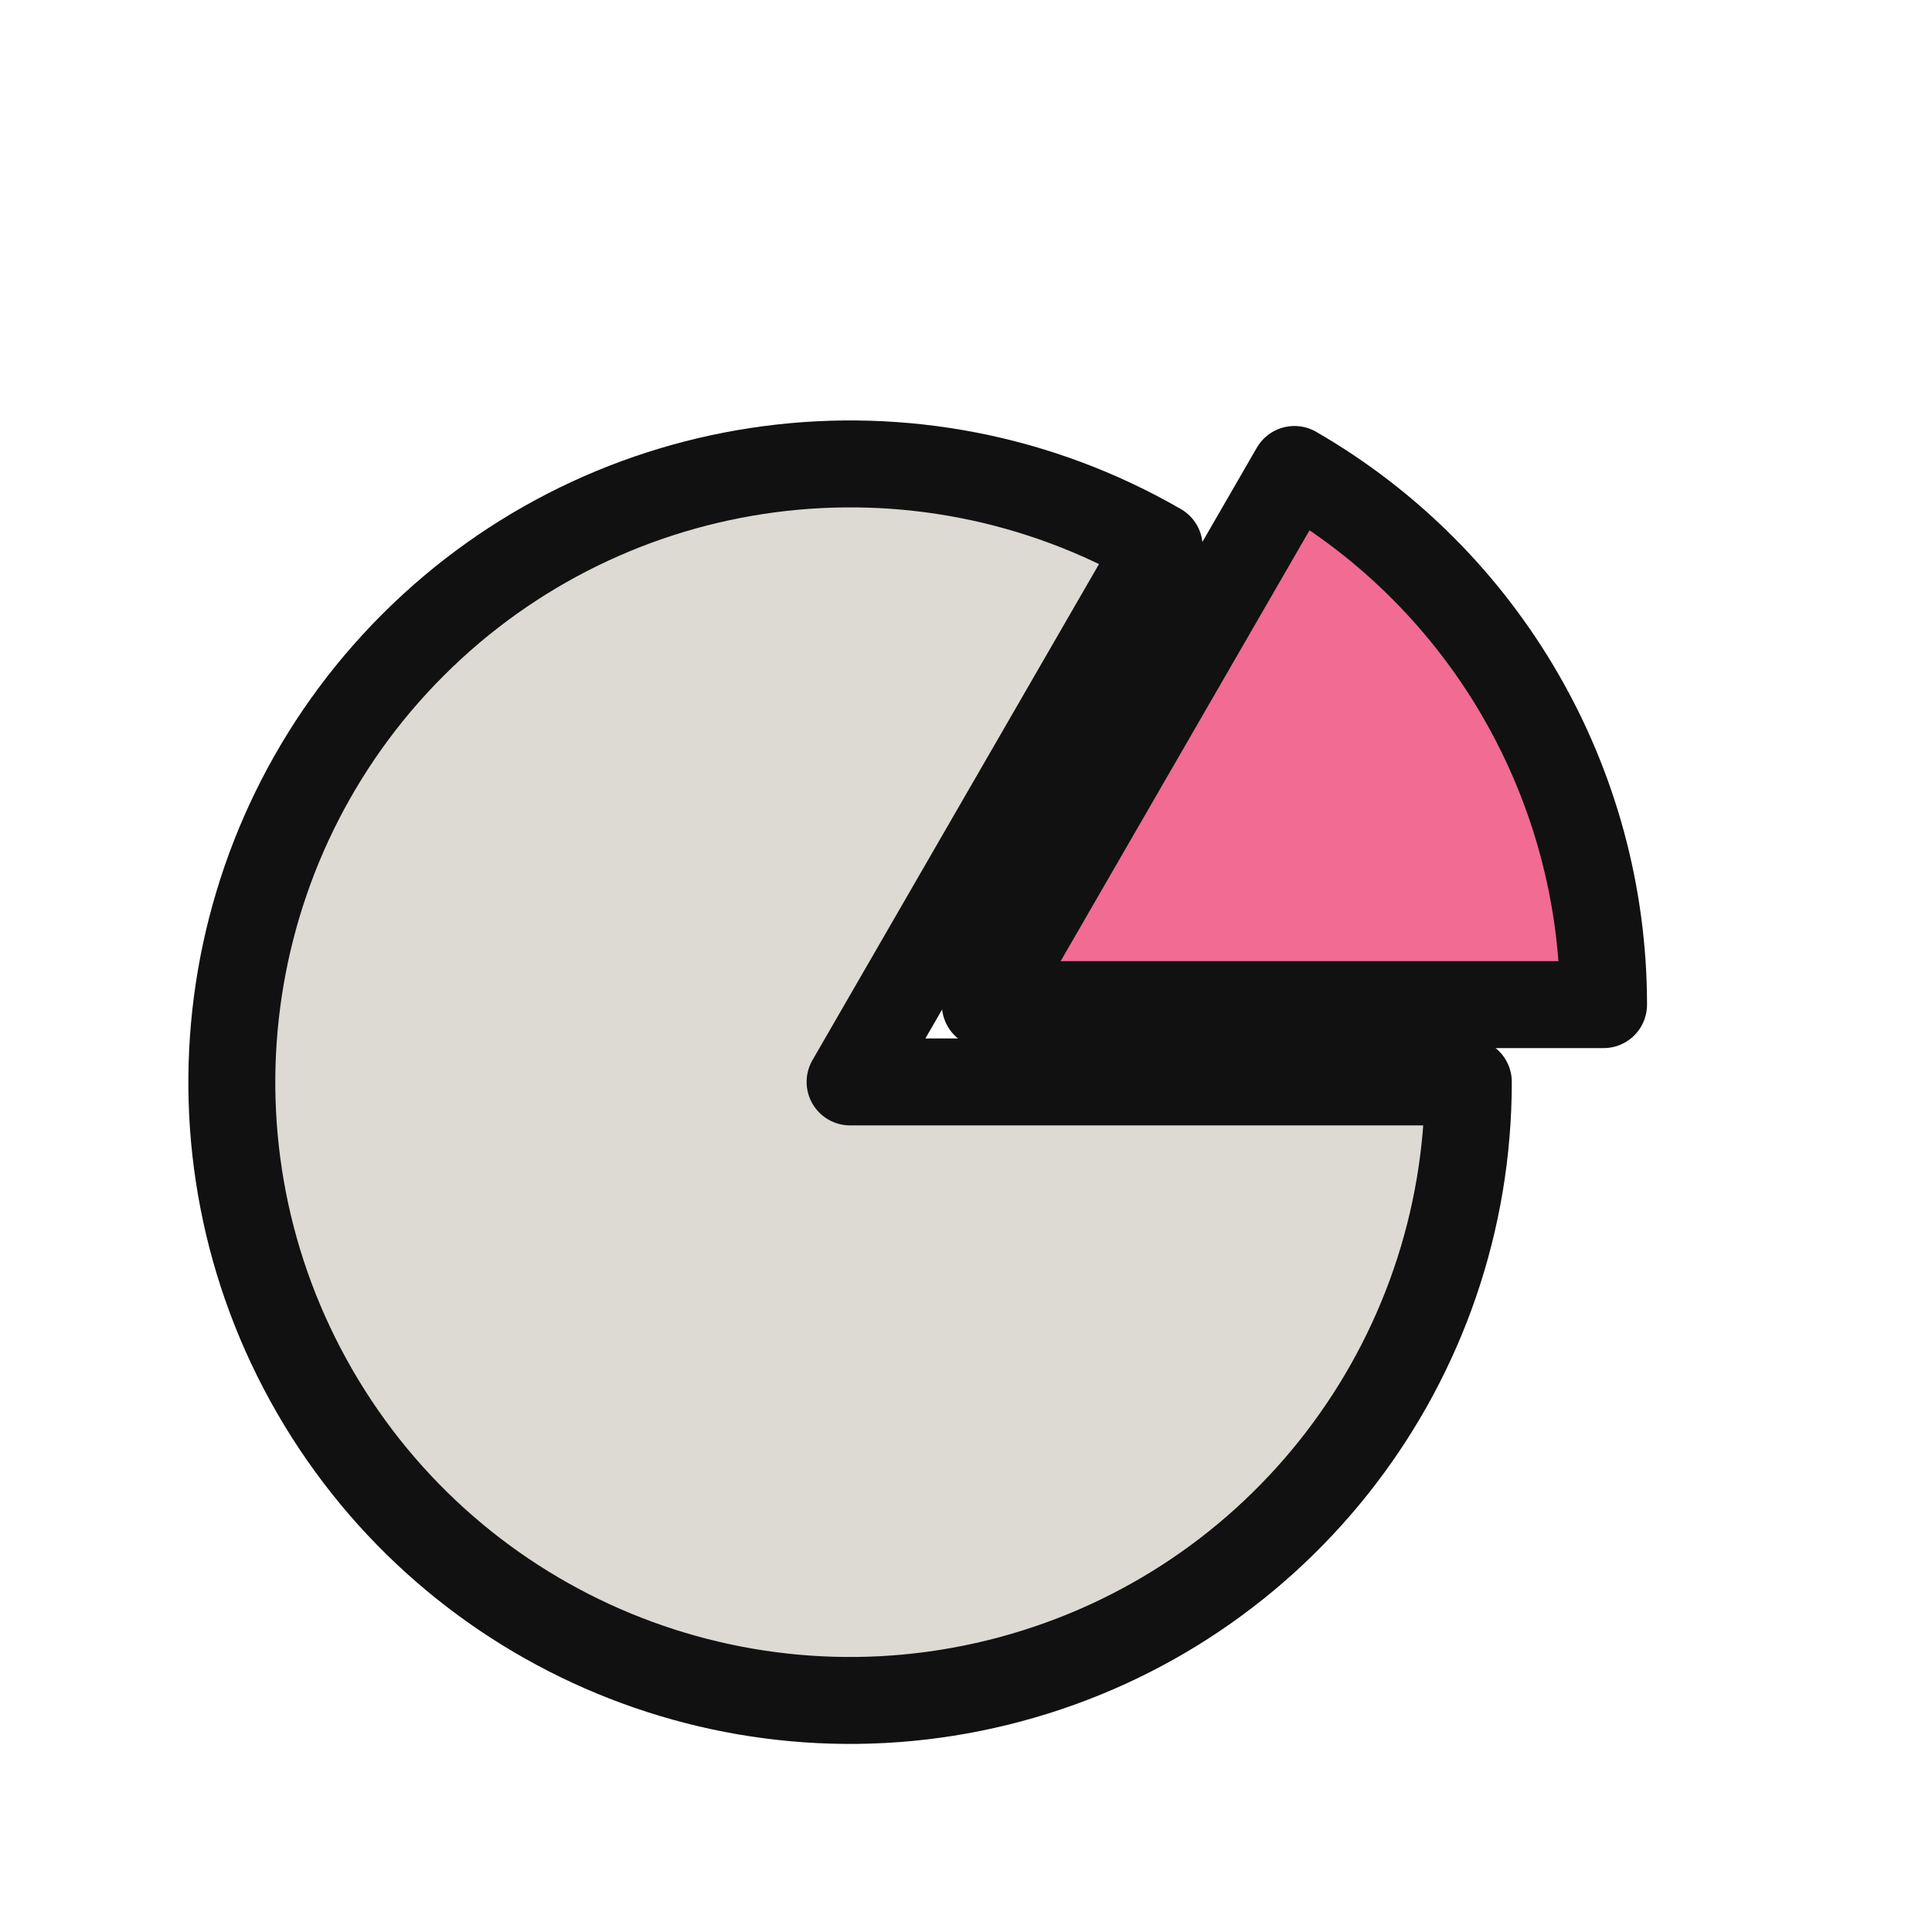
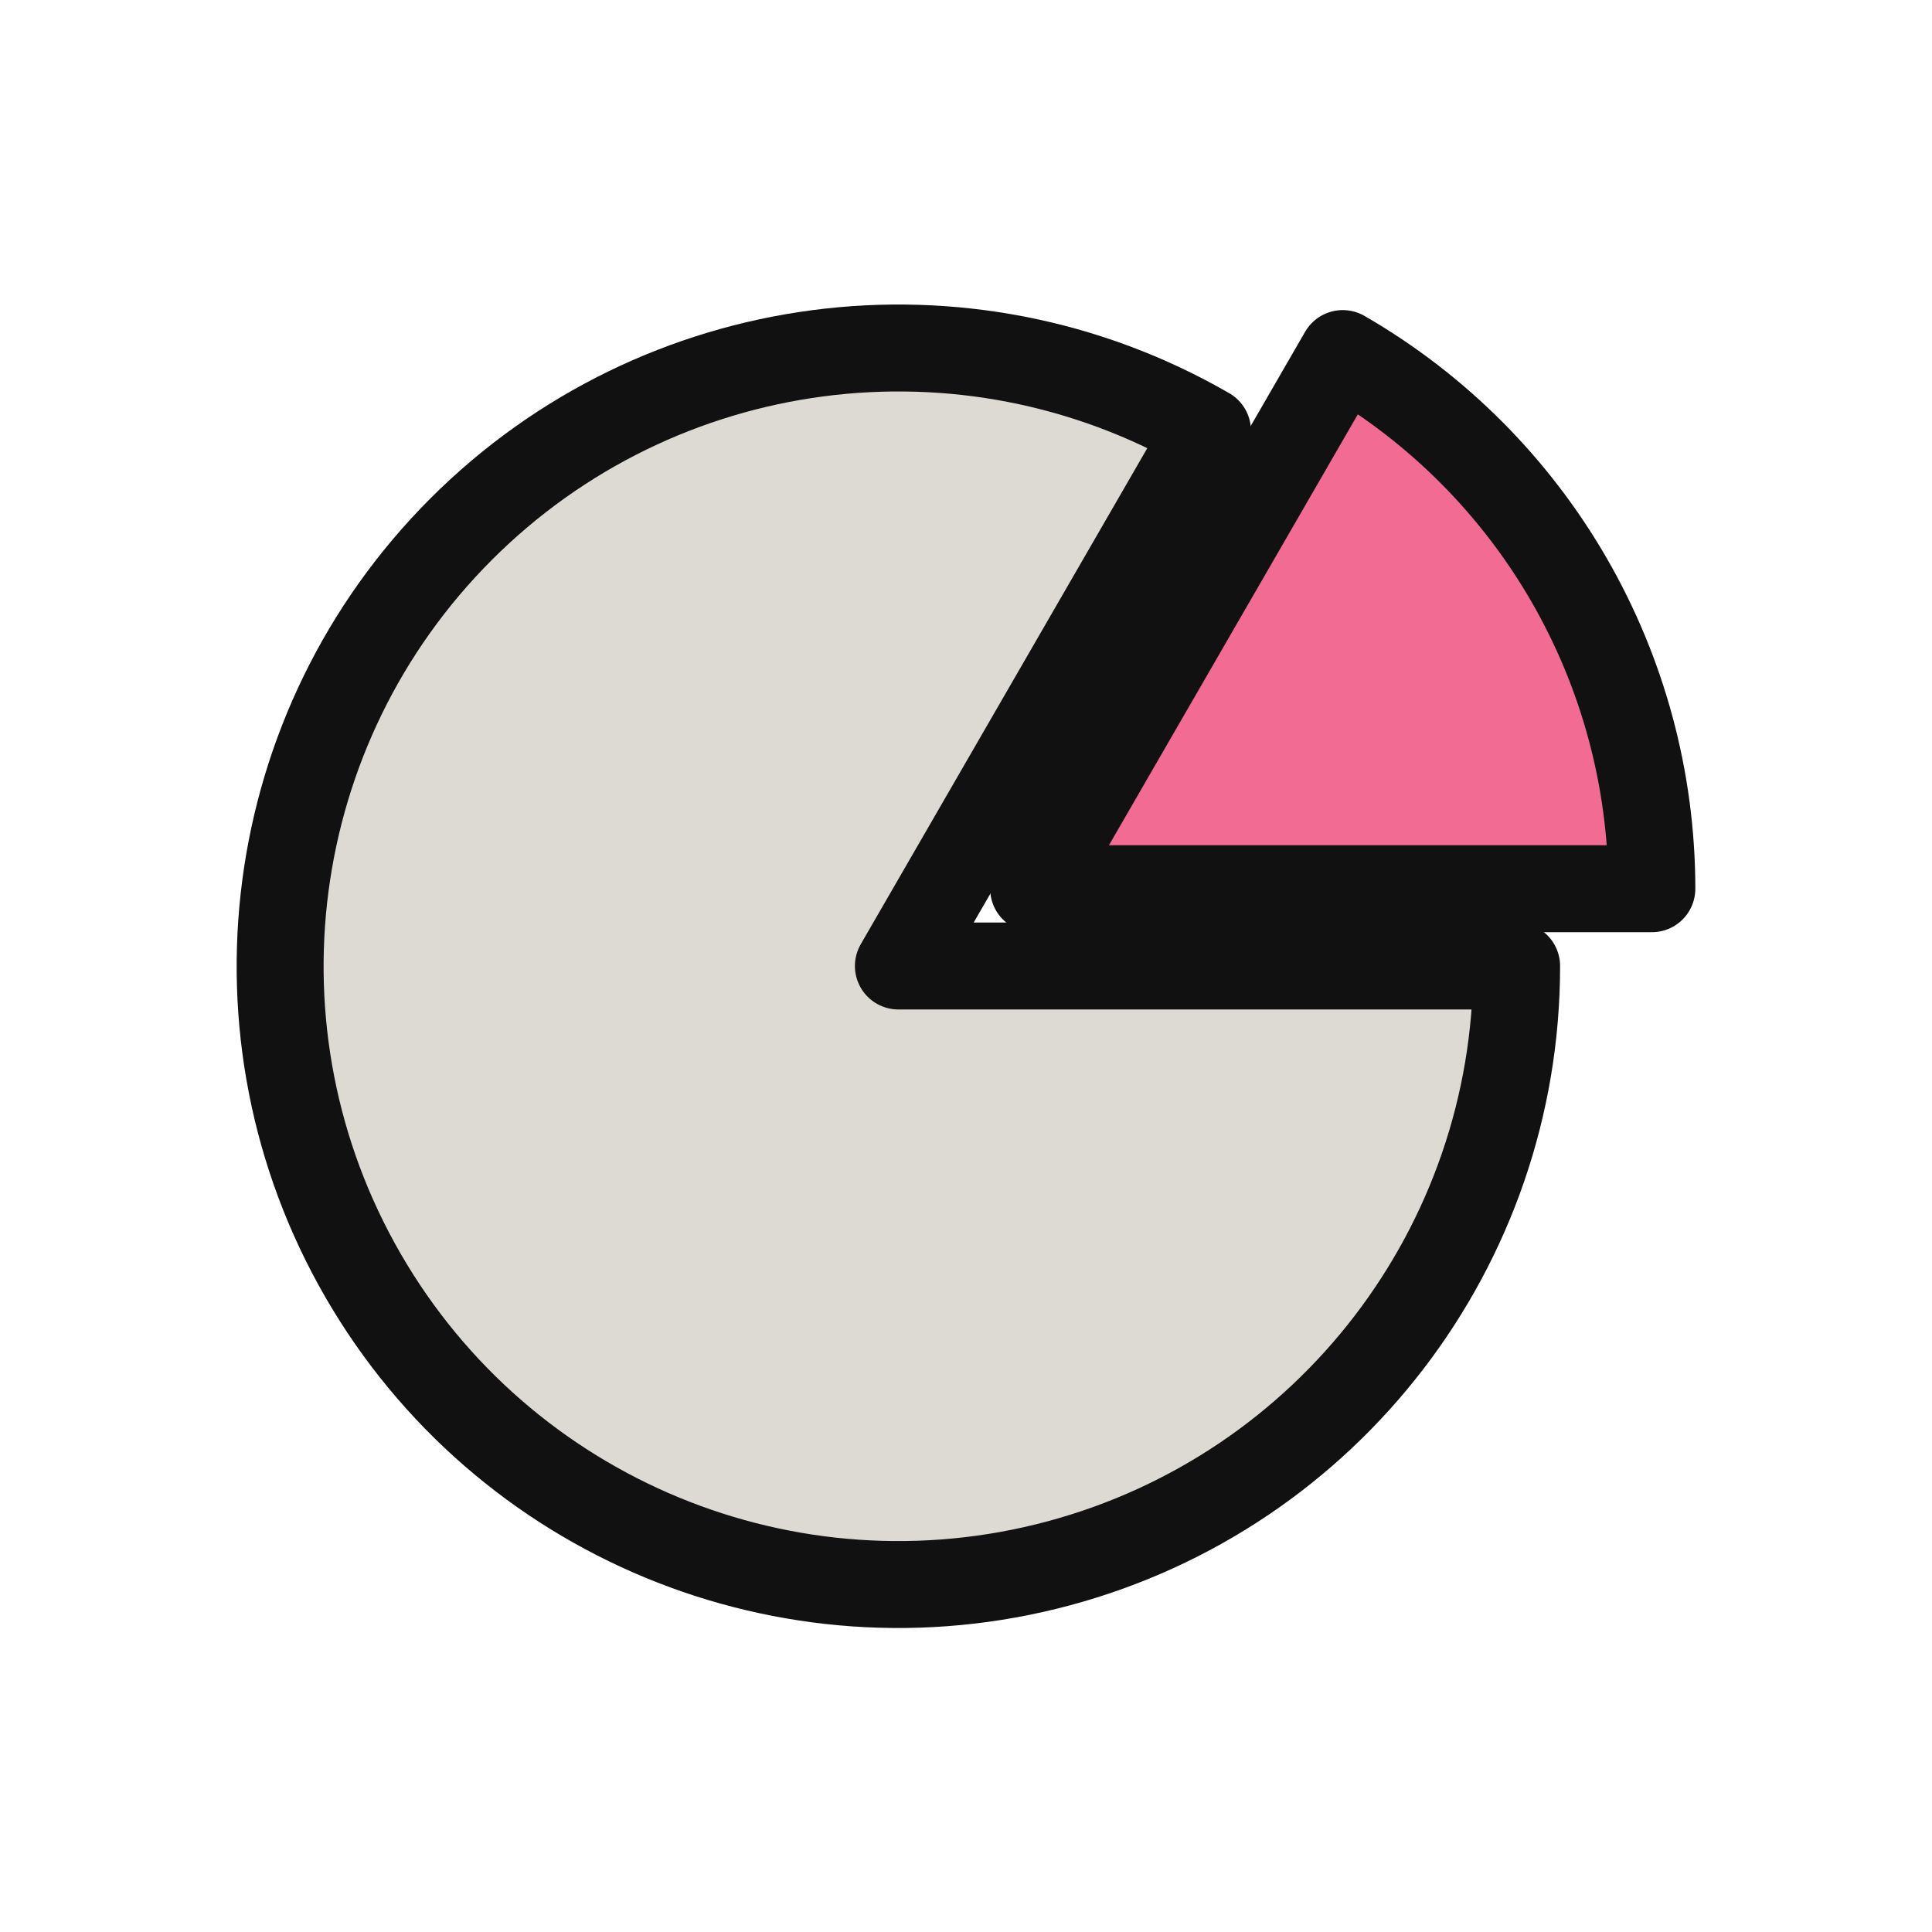
<svg xmlns="http://www.w3.org/2000/svg" viewBox="0 0 100 100" role="img" aria-label="of">
-   <g stroke="#111111" stroke-width="4.5" stroke-linejoin="round" stroke-linecap="round">
+   <g transform="translate(50 50) scale(1.000) translate(-47.50 -56.00)" stroke="#111111" stroke-width="4.5" stroke-linejoin="round" stroke-linecap="round">
    <path d="M44,56 L76,56 A32,32 0 1 1 60,28.3 Z" fill="#dddad3" />
    <path d="M51,52 L83,52 A32,32 0 0 0 67,24.3 Z" fill="#f16b93" />
  </g>
</svg>
